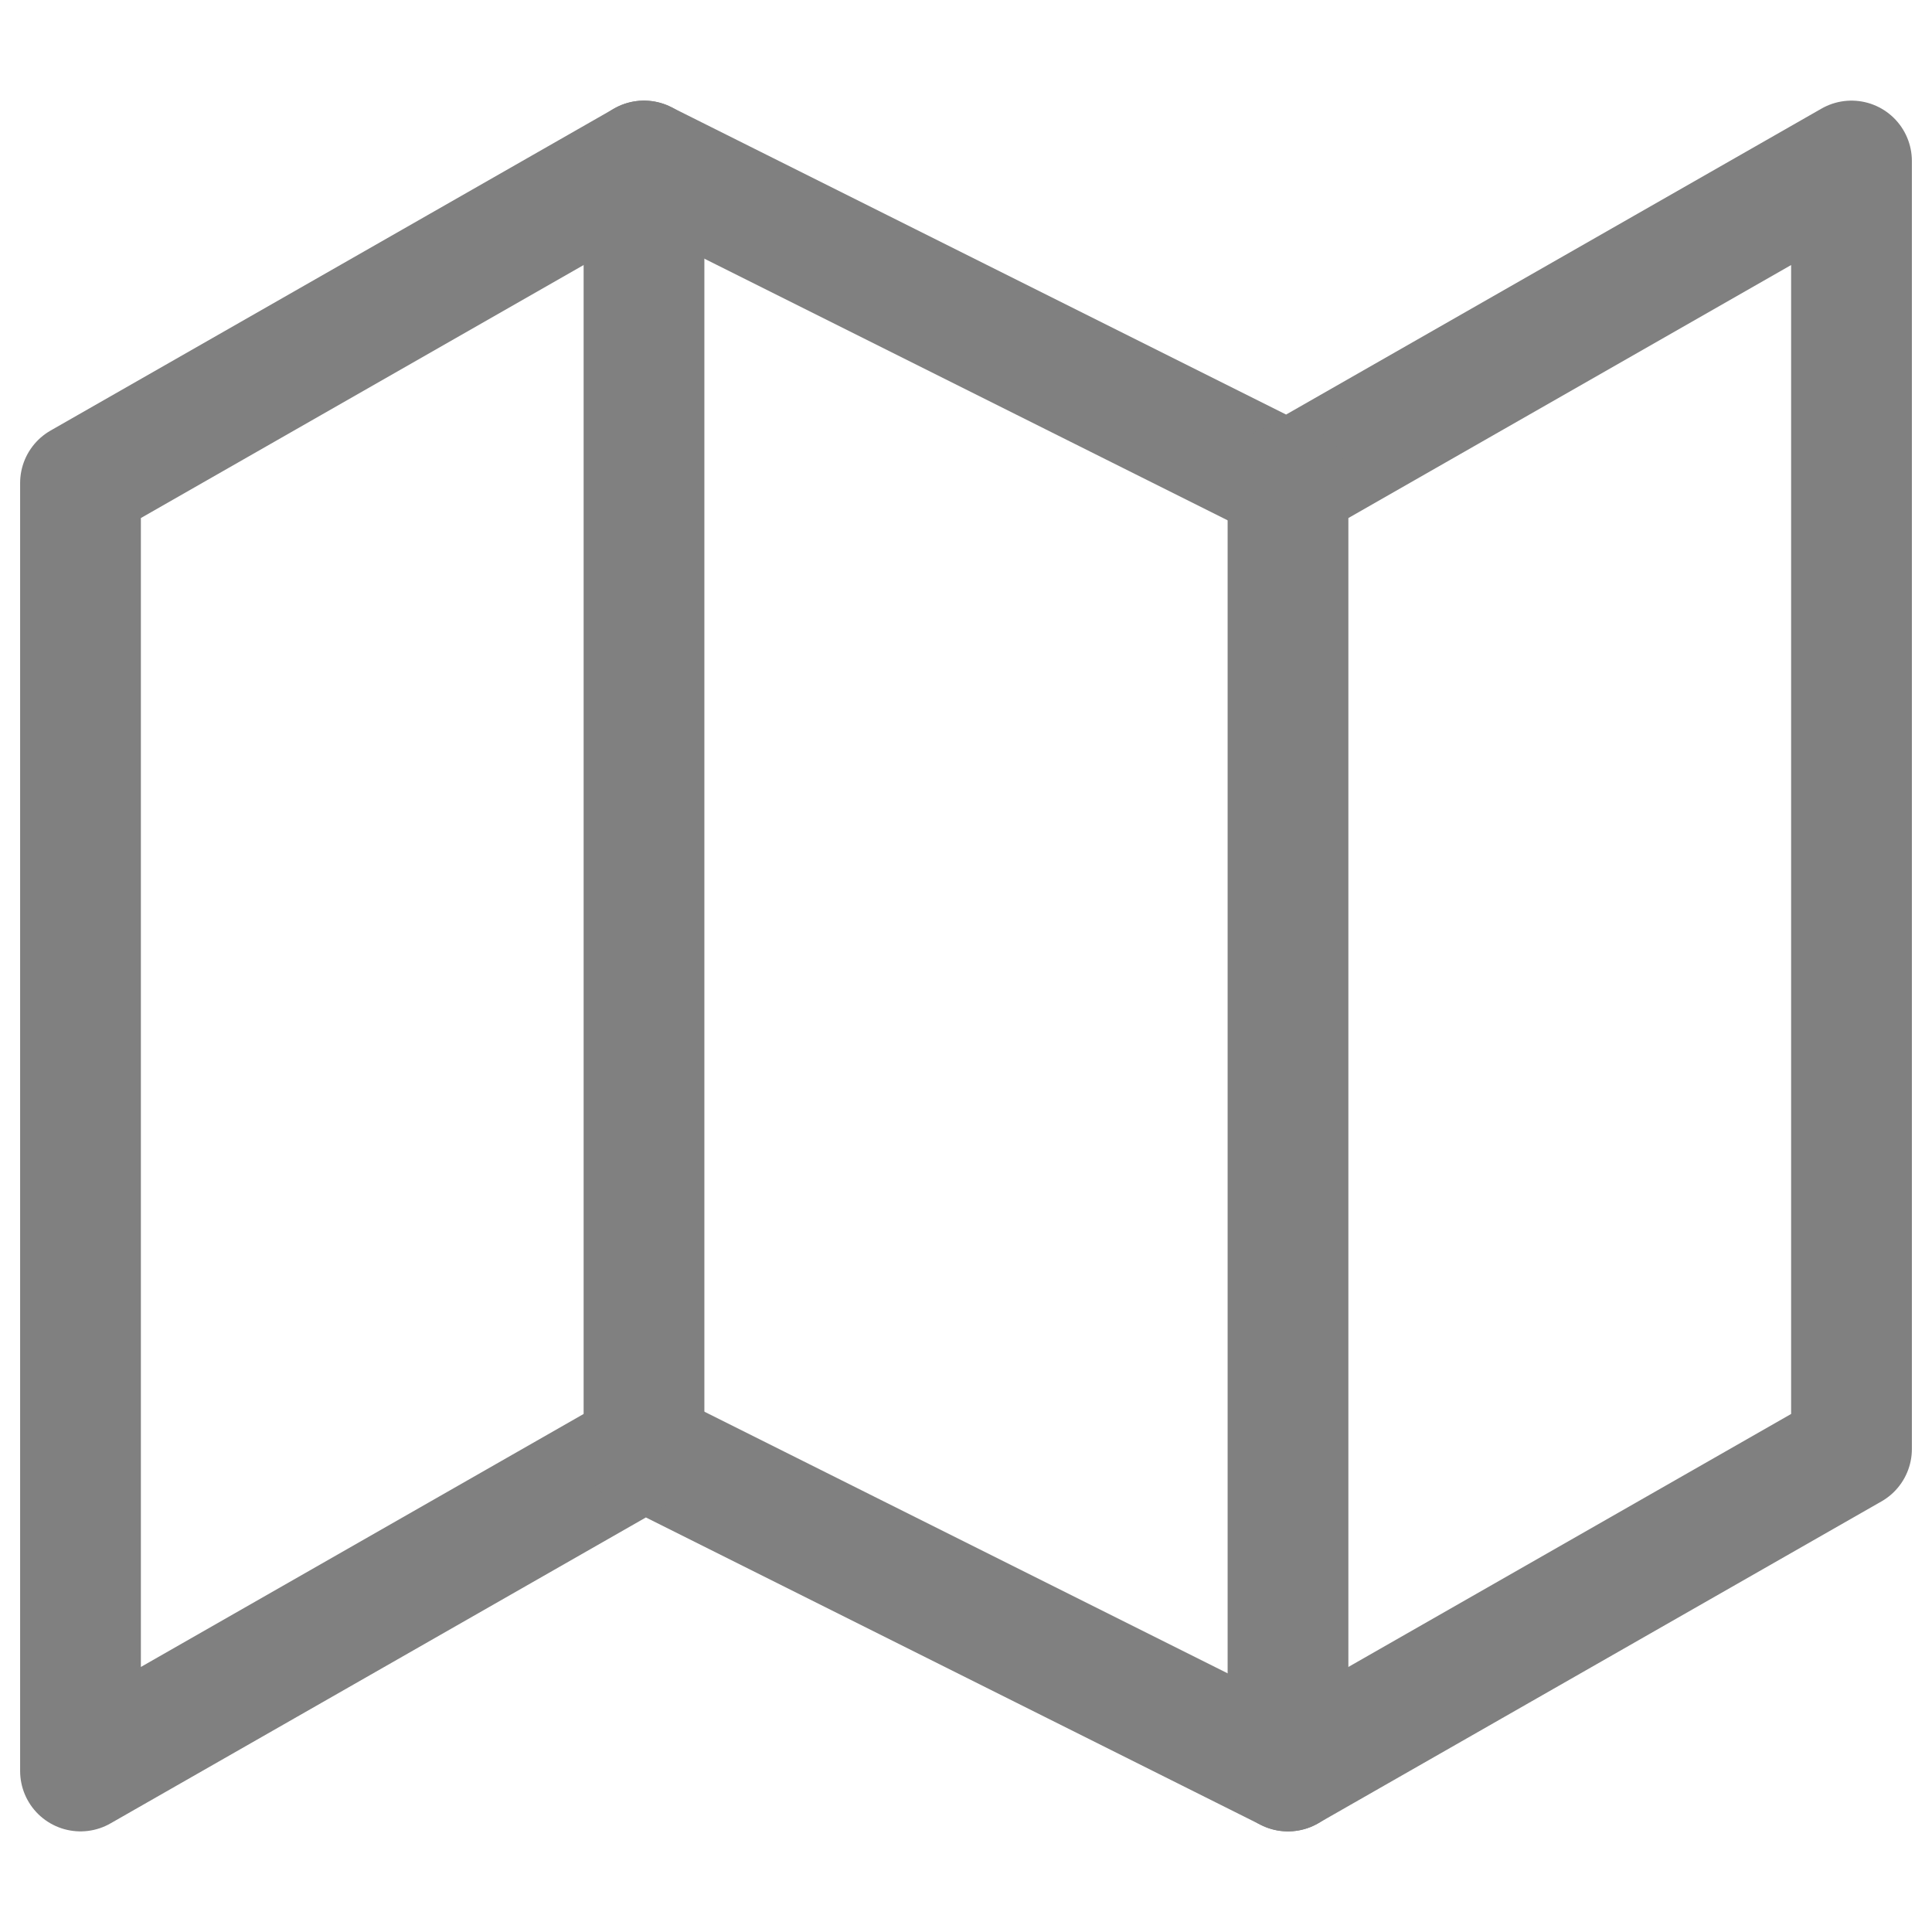
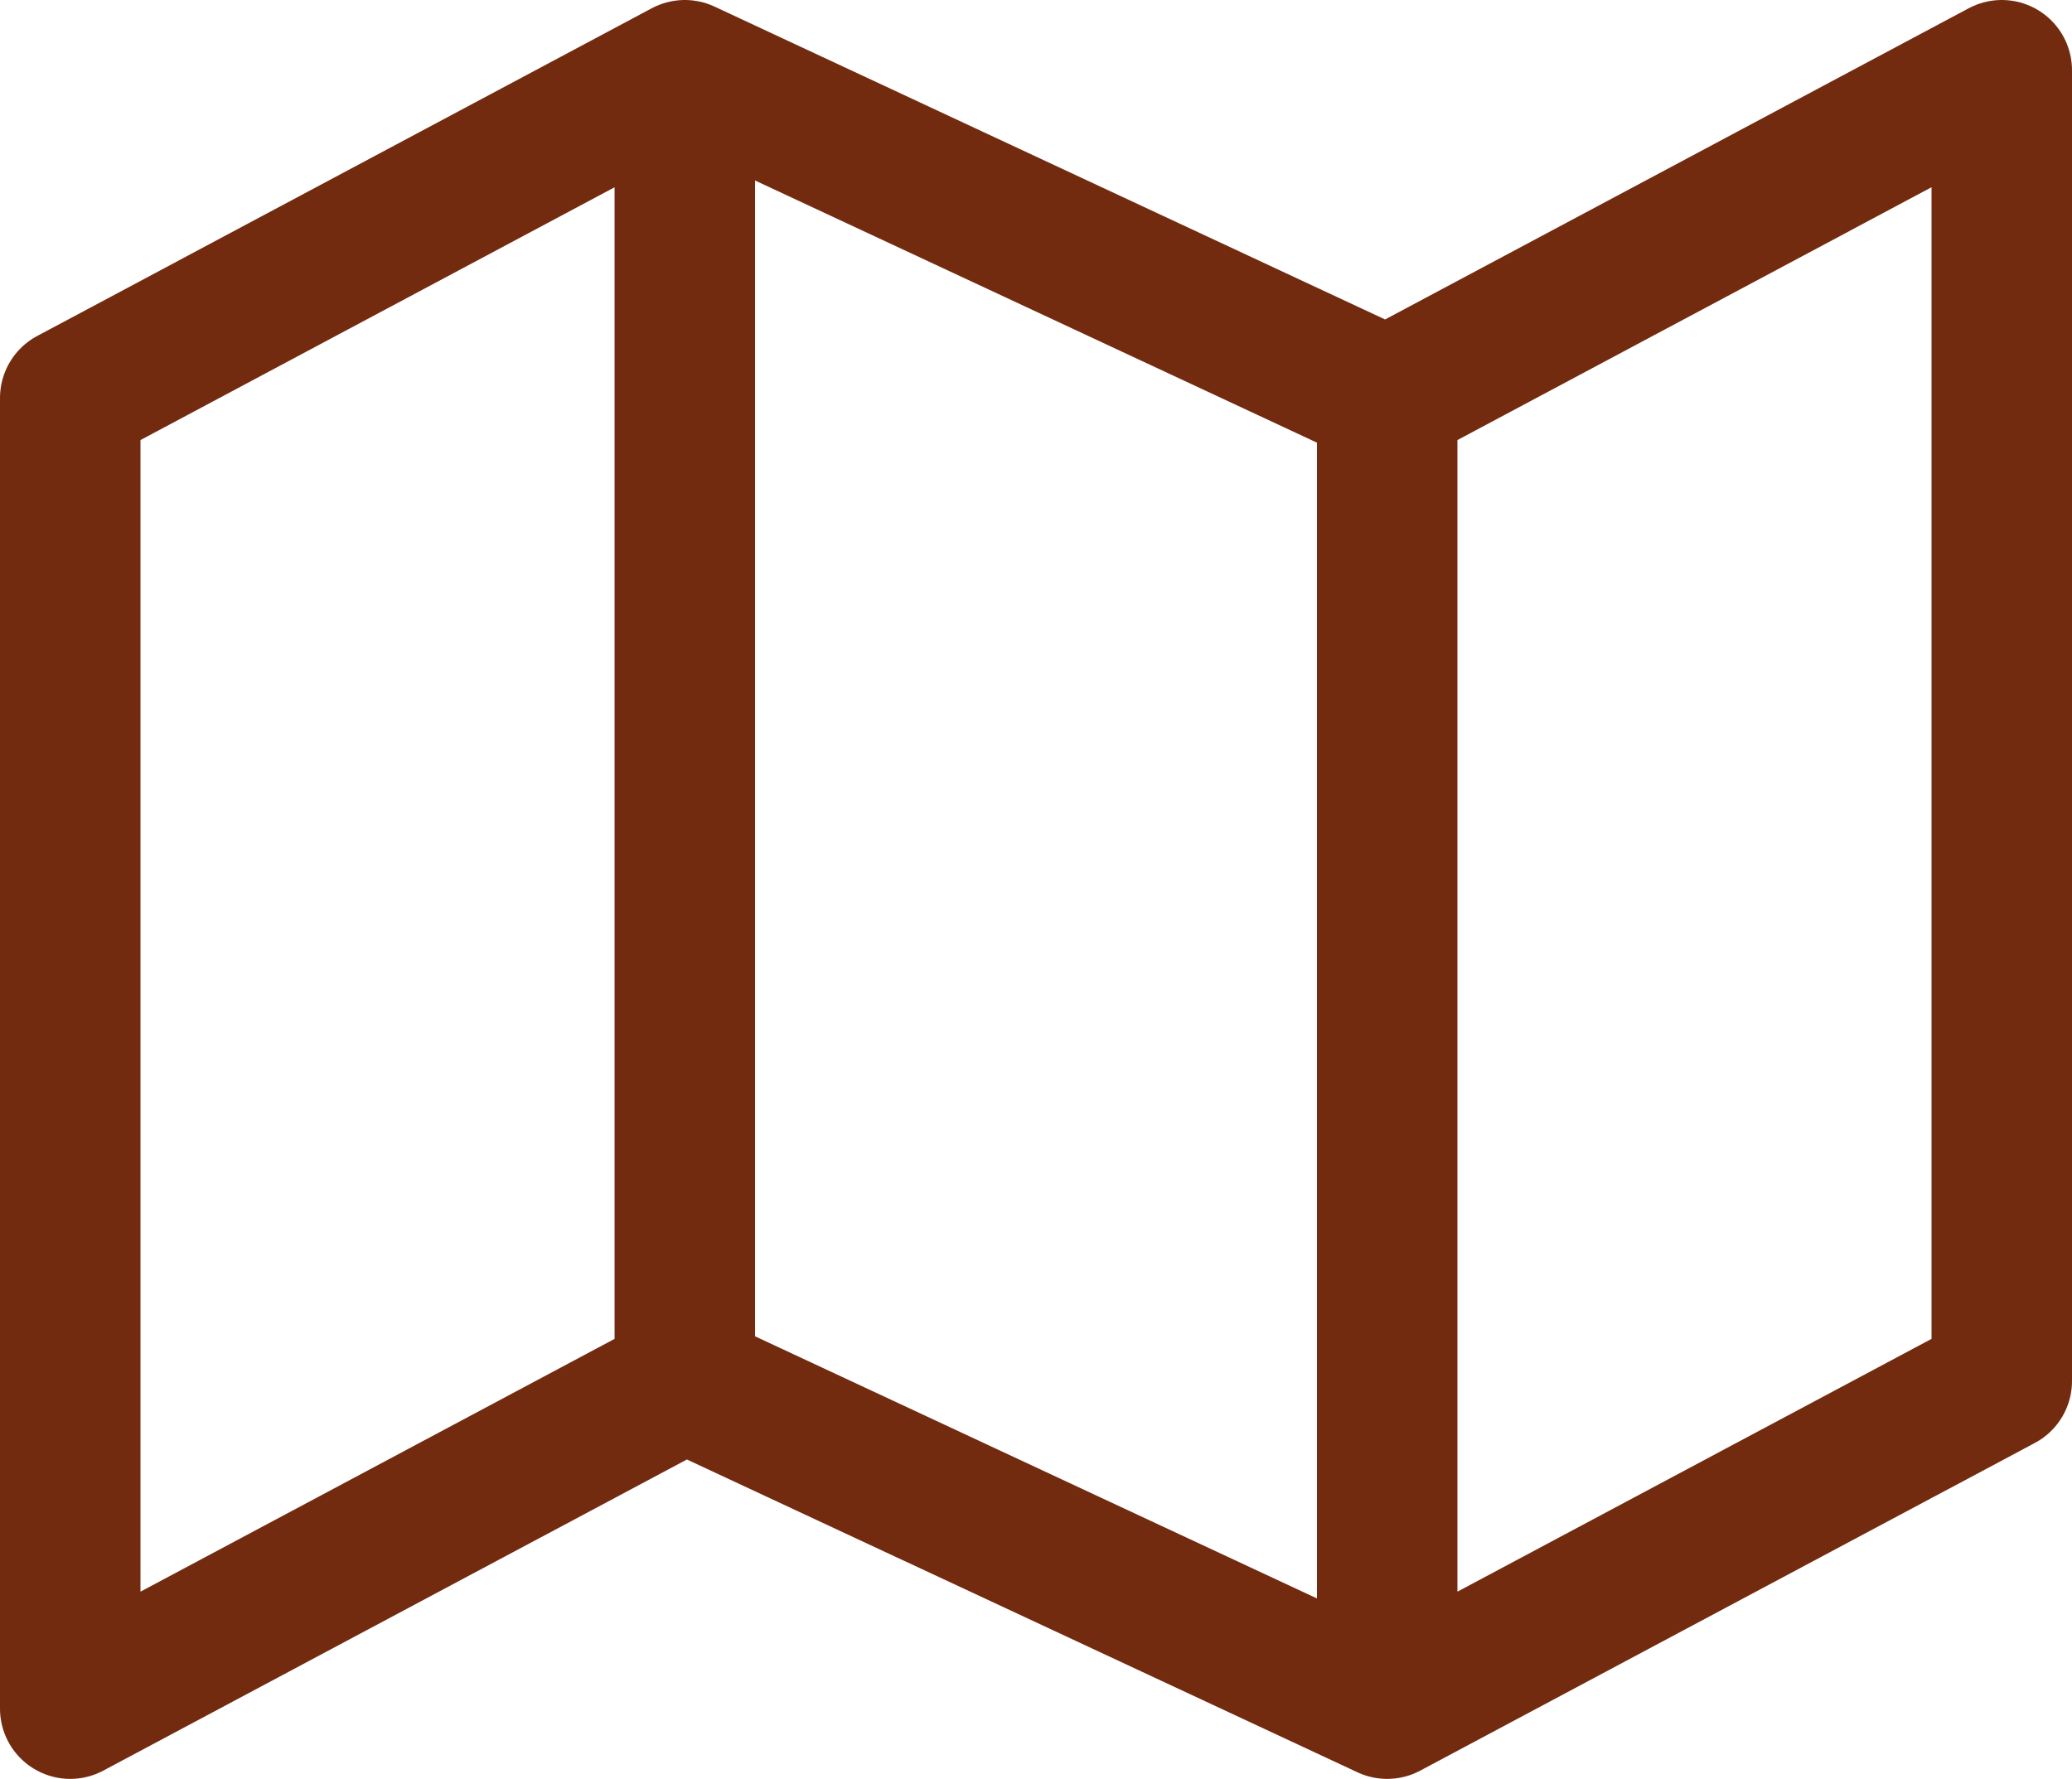
- <svg xmlns="http://www.w3.org/2000/svg" width="31" height="31" viewBox="0 0 24 24" fill="none">
-   <path d="M1 6V22L8 18L16 22L23 18V2L16 6L8 2L1 6Z" stroke="#808080" stroke-width="1.5" stroke-linecap="round" stroke-linejoin="round" />
-   <path d="M8 2V18" stroke="#808080" stroke-width="1.5" stroke-linecap="round" stroke-linejoin="round" />
-   <path d="M16 6V22" stroke="#808080" stroke-width="1.5" stroke-linecap="round" stroke-linejoin="round" />
+ <svg xmlns="http://www.w3.org/2000/svg" preserveAspectRatio="none" overflow="visible" style="display: block;" width="29.5" height="25.333" viewBox="0 0 29.5 25.333" fill="none">
+   <path id="Icon" d="M19.75 5.667L9.75 1L1 5.667V24.333L9.75 19.667M19.75 5.667L28.5 1V19.667L19.75 24.333L9.75 19.667M9.75 19.667V1M19.75 24.333V5.667" stroke="#732B10" stroke-width="2" stroke-linecap="round" stroke-linejoin="round" />
</svg>
